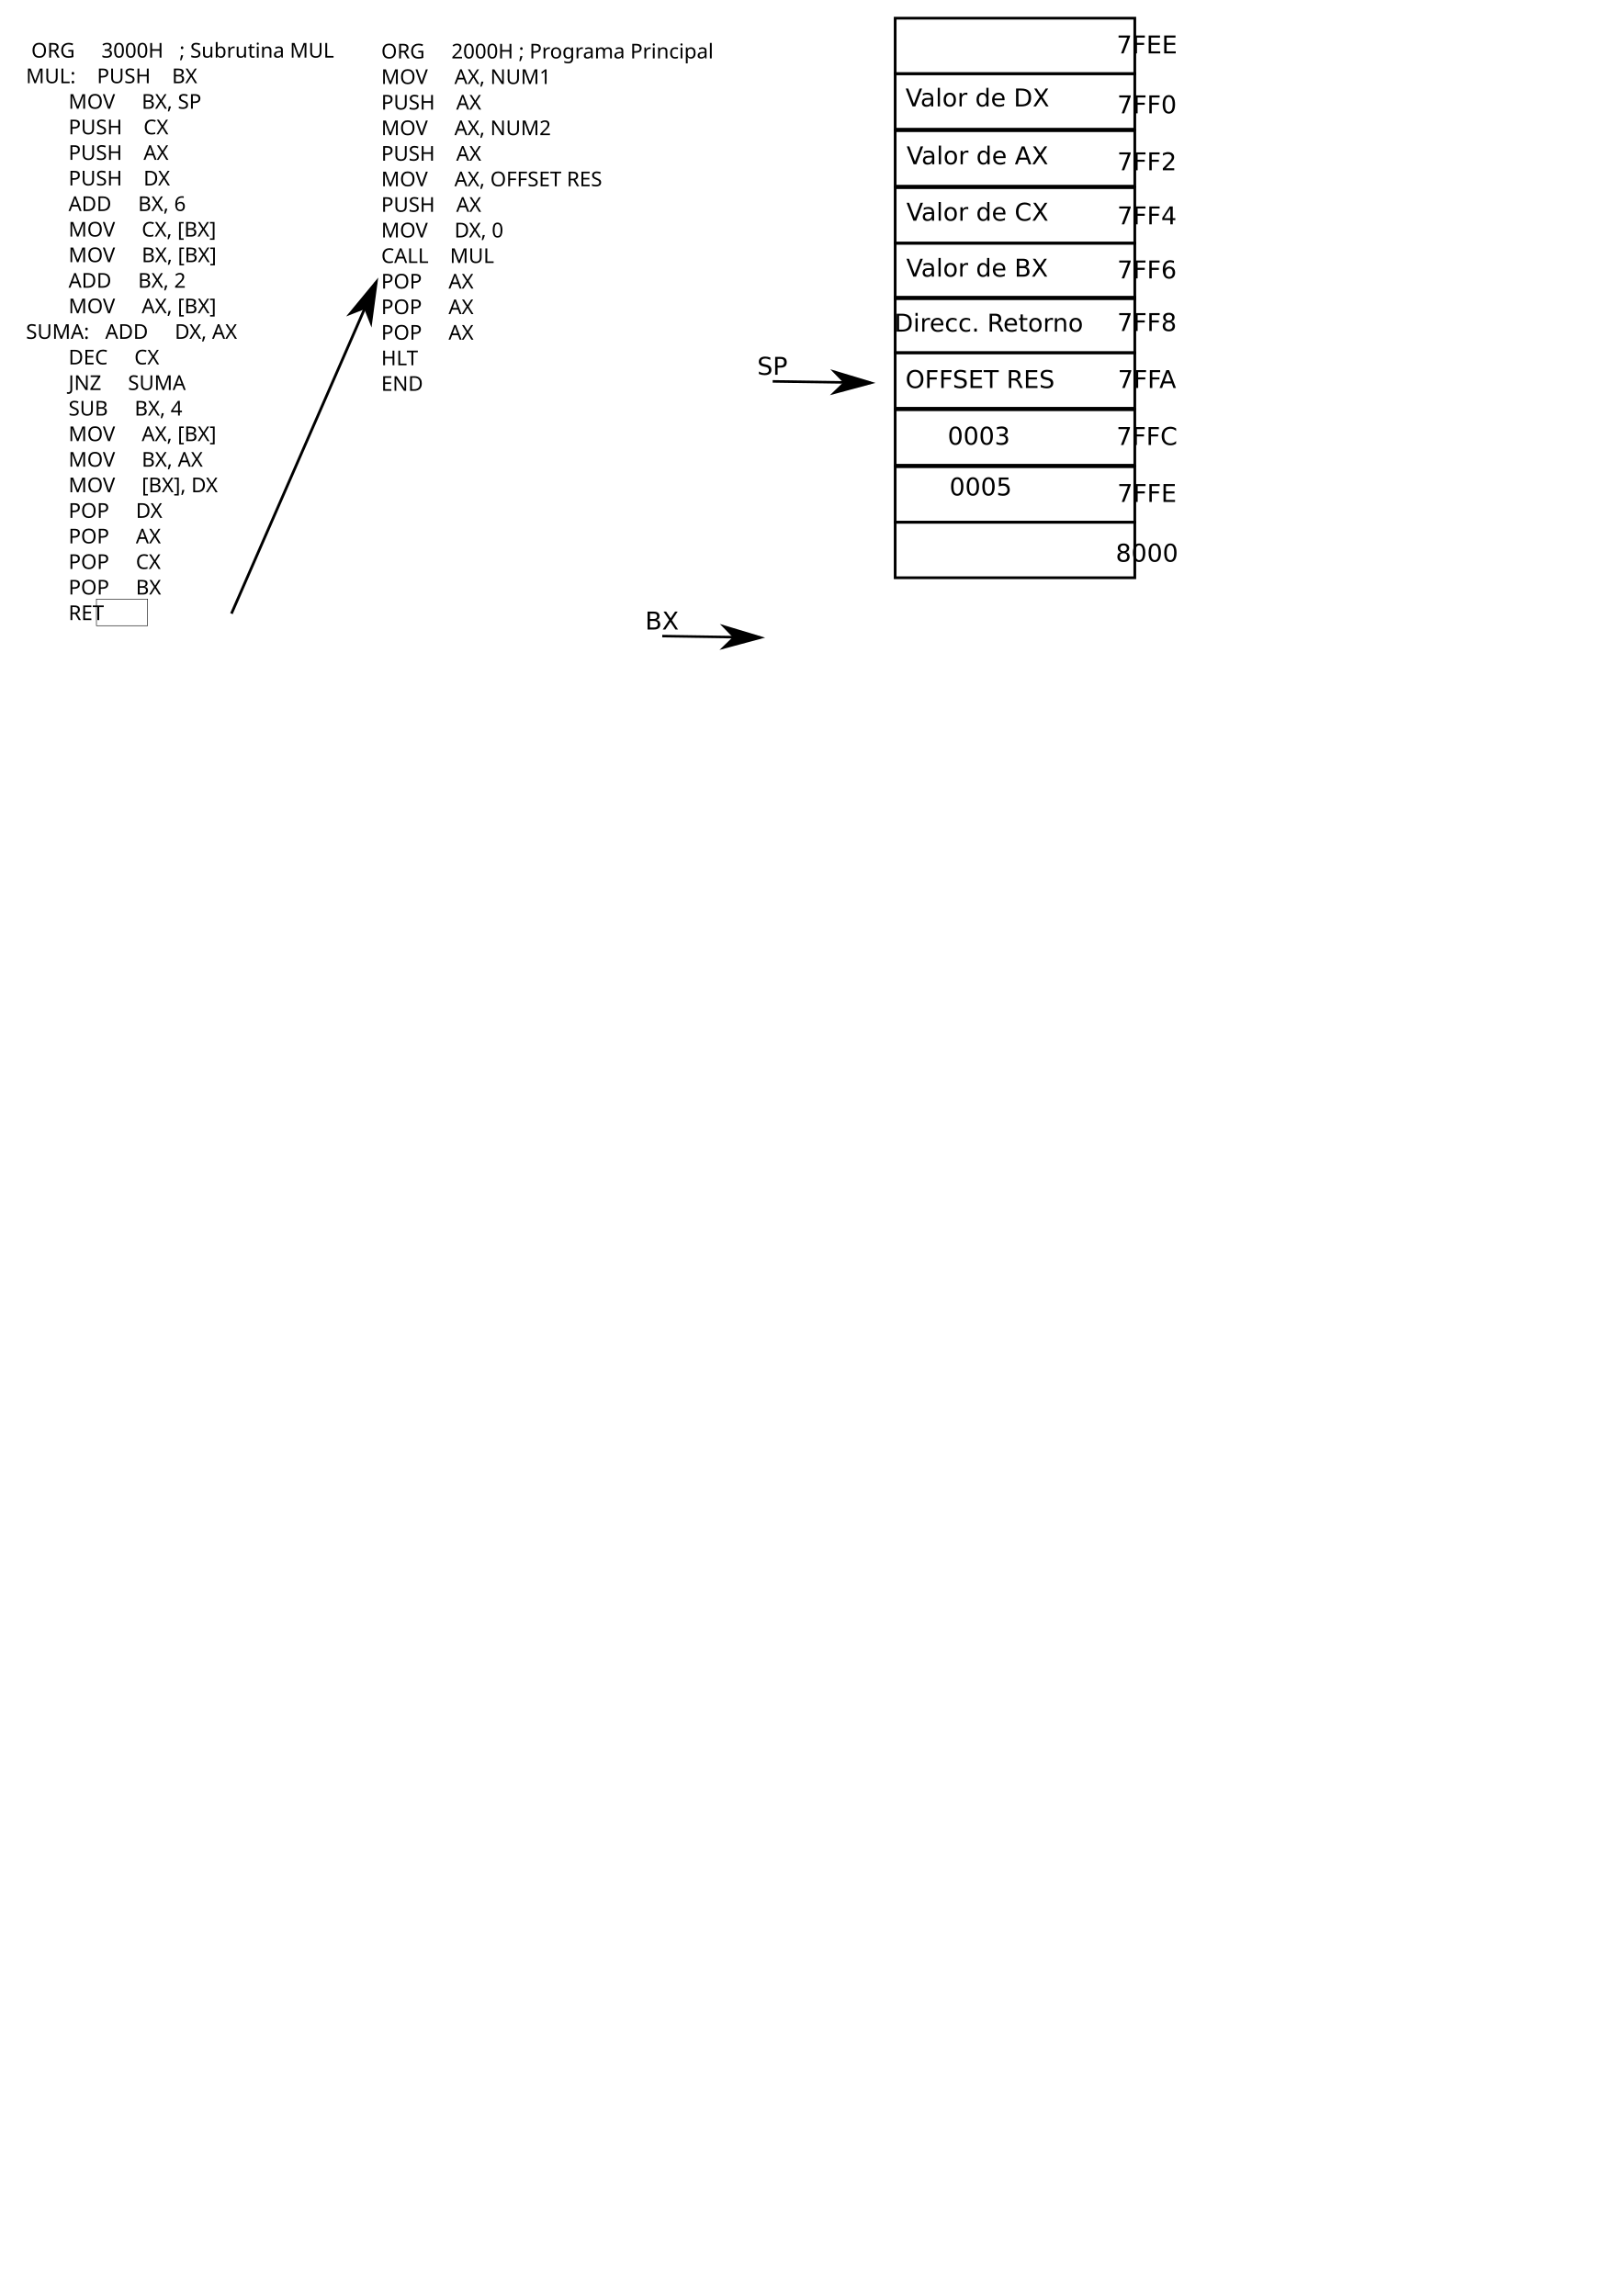
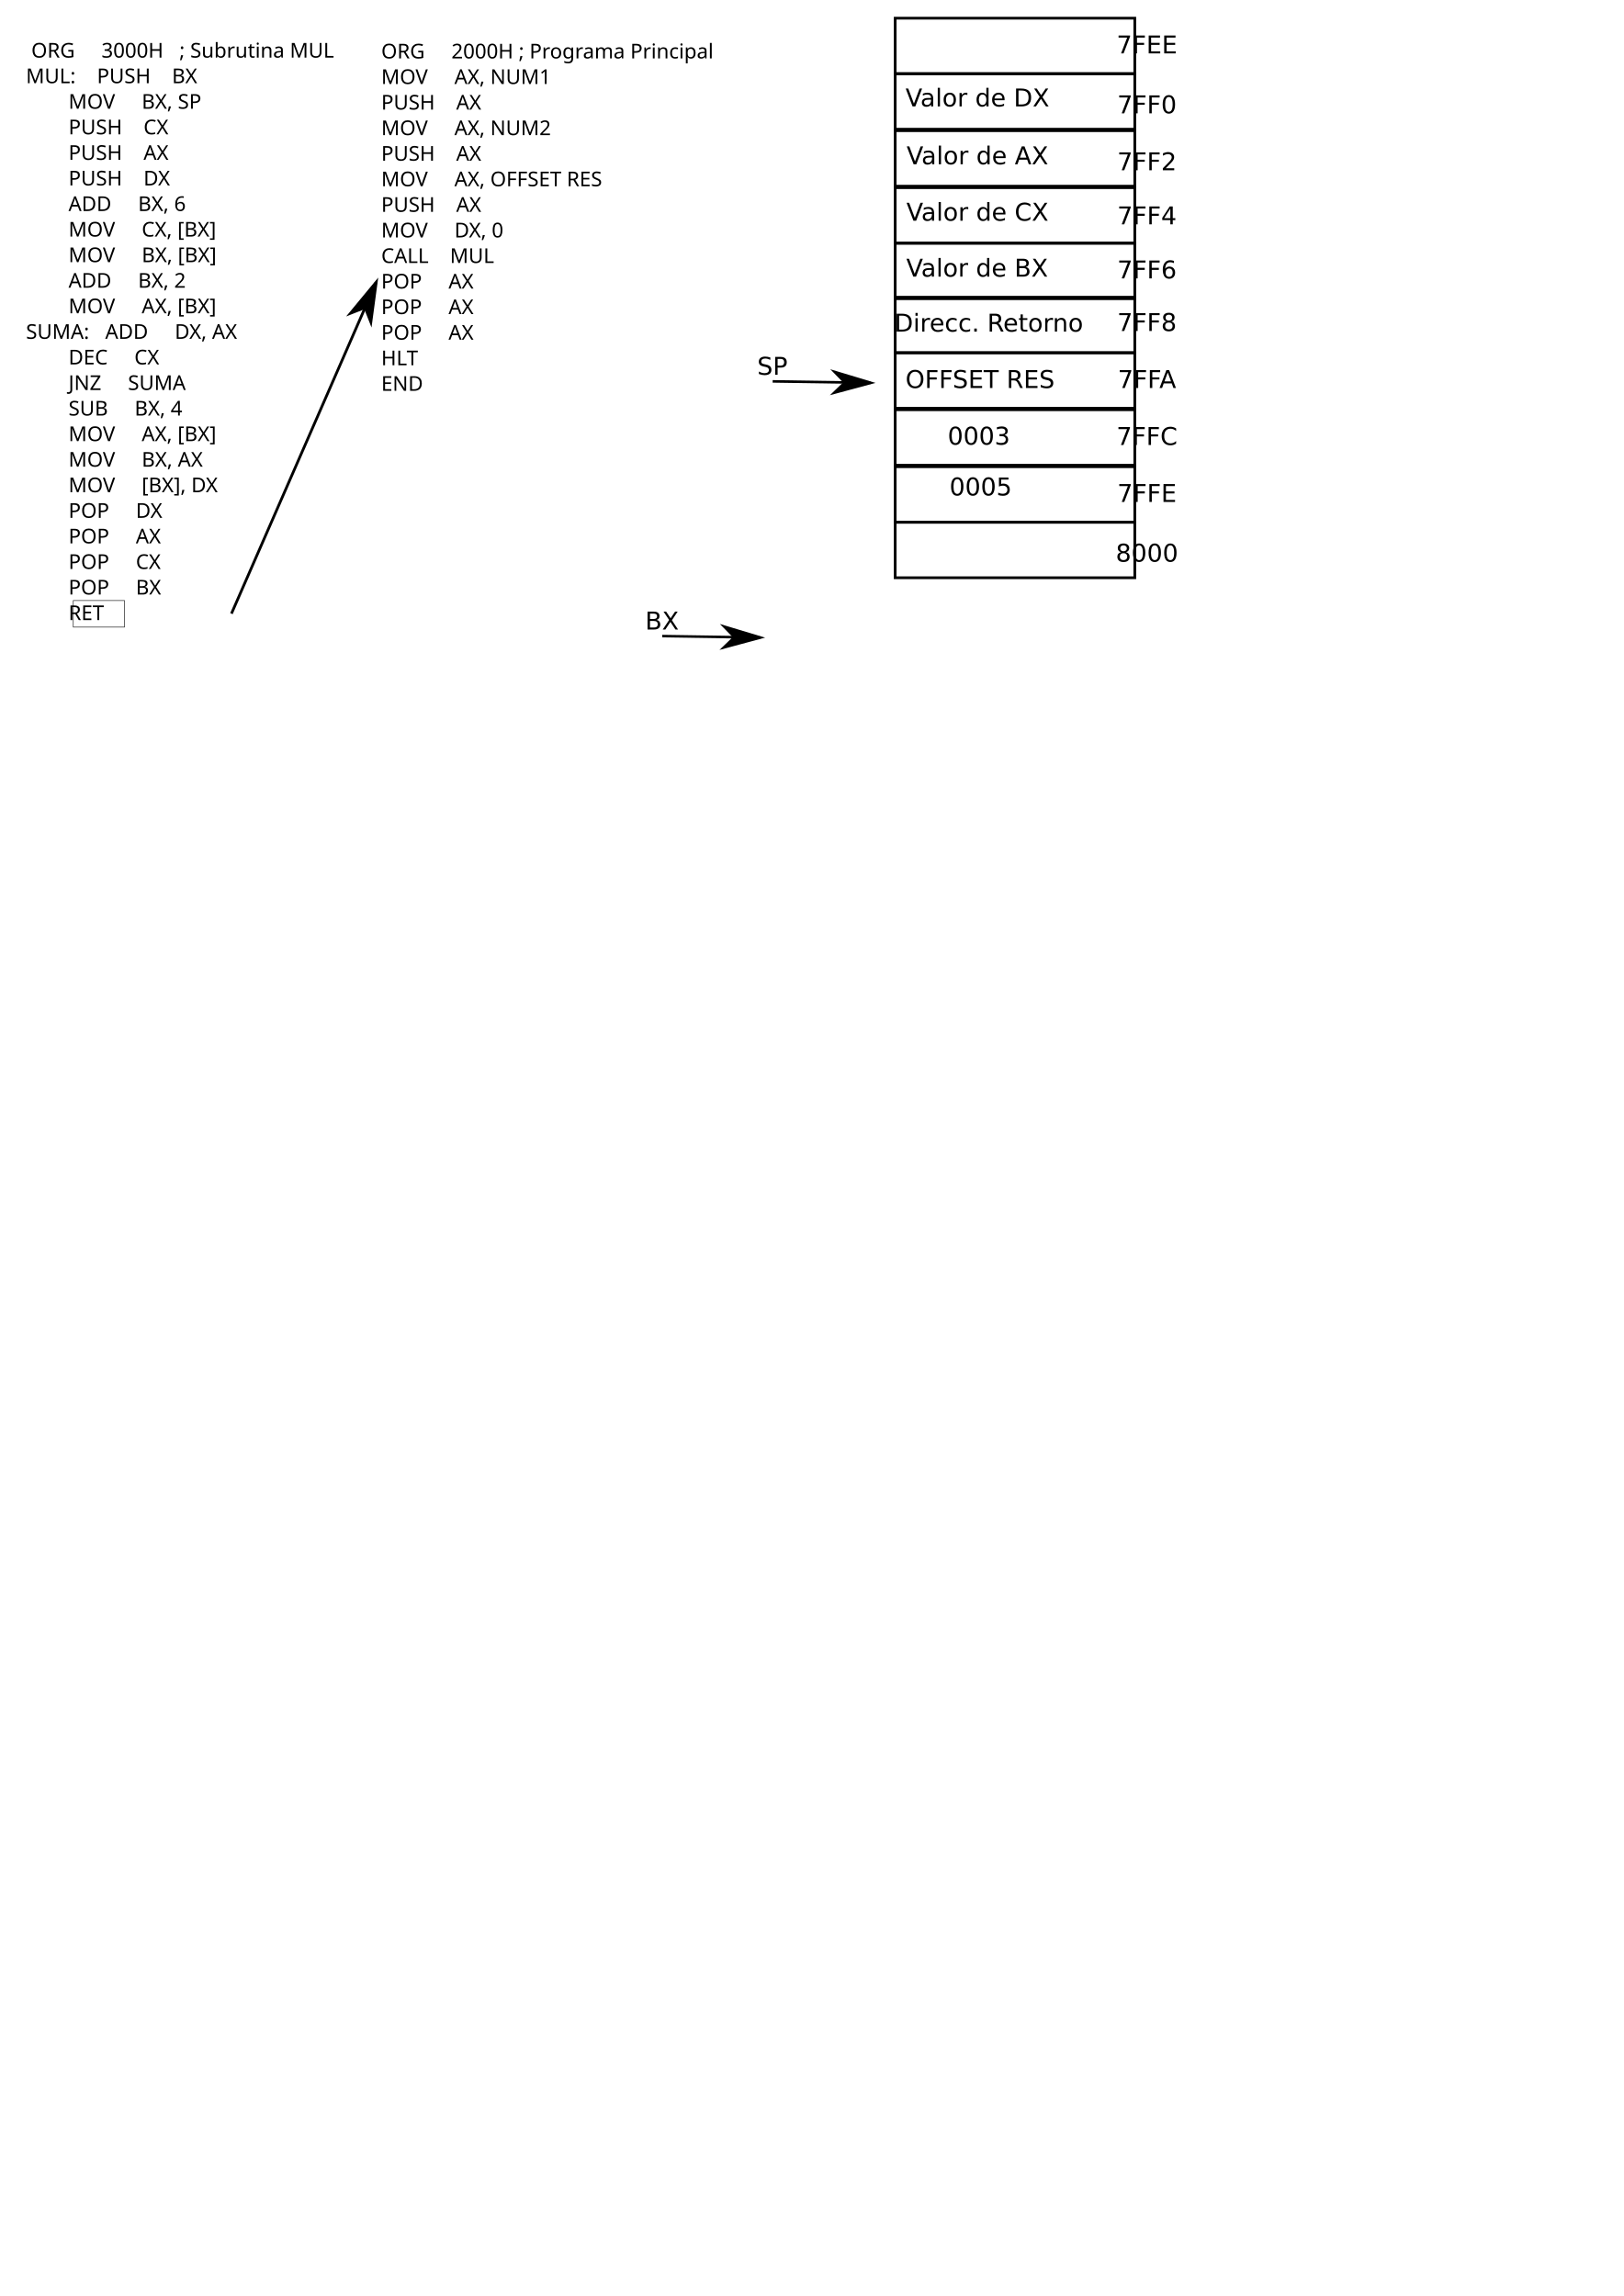
<svg xmlns="http://www.w3.org/2000/svg" xmlns:ns1="http://www.openswatchbook.org/uri/2009/osb" width="210mm" height="297mm" id="svg2" version="1.1">
  <defs id="defs4">
    <linearGradient id="linearGradient4765" ns1:paint="solid">
      <stop style="stop-color:#000000;stop-opacity:1;" offset="0" id="stop4767" />
    </linearGradient>
    <marker orient="auto" refY="0.0" refX="0.0" id="Arrow1Lend" style="overflow:visible;">
      <path id="path3891" d="M 0.0,0.0 L 5.0,-5.0 L -12.5,0.0 L 5.0,5.0 L 0.0,0.0 z " style="fill-rule:evenodd;stroke:#000000;stroke-width:1.0pt;marker-start:none;" transform="scale(0.8) rotate(180) translate(12.5,0)" />
    </marker>
    <marker orient="auto" refY="0.0" refX="0.0" id="Arrow1Lstart" style="overflow:visible">
      <path id="path3888" d="M 0.0,0.0 L 5.0,-5.0 L -12.5,0.0 L 5.0,5.0 L 0.0,0.0 z " style="fill-rule:evenodd;stroke:#000000;stroke-width:1.0pt;marker-start:none" transform="scale(0.8) translate(12.5,0)" />
    </marker>
    <marker orient="auto" refY="0" refX="0" id="Arrow1Lend-6" style="overflow:visible">
      <path id="path3891-5" d="M 0,0 5,-5 -12.5,0 5,5 0,0 z" style="fill-rule:evenodd;stroke:#000000;stroke-width:1pt;marker-start:none" transform="matrix(-0.8,0,0,-0.8,-10,0)" />
    </marker>
  </defs>
  <g id="layer1">
    <text xml:space="preserve" style="font-size:10px;font-style:normal;font-variant:normal;font-weight:normal;font-stretch:normal;text-align:start;line-height:125%;letter-spacing:0px;word-spacing:0px;writing-mode:lr-tb;text-anchor:start;fill:#000000;fill-opacity:1;stroke:none;font-family:AR PL KaitiM Big5;-inkscape-font-specification:AR PL KaitiM Big5" x="12.691" y="28.168" id="text2985">
      <tspan id="tspan3001" x="12.691" y="28.168"> ORG     3000H   ; Subrutina MUL</tspan>
      <tspan id="tspan3003" x="12.691" y="40.668">MUL:    <tspan style="font-size:10px;font-style:normal;font-variant:normal;font-weight:normal;font-stretch:normal;text-align:start;line-height:125%;writing-mode:lr;text-anchor:start;font-family:AR PL KaitiM Big5;-inkscape-font-specification:AR PL KaitiM Big5" id="tspan4755">PUSH    BX</tspan>
      </tspan>
      <tspan id="tspan3005" x="12.691" y="53.168">        MOV     BX, SP</tspan>
      <tspan id="tspan3007" x="12.691" y="65.668">        PUSH    CX</tspan>
      <tspan id="tspan3009" x="12.691" y="78.168">        PUSH    AX</tspan>
      <tspan id="tspan3011" x="12.691" y="90.668">        PUSH    DX</tspan>
      <tspan id="tspan3013" x="12.691" y="103.168">        ADD     BX, 6</tspan>
      <tspan id="tspan3015" x="12.691" y="115.668">        MOV     CX, [BX]</tspan>
      <tspan id="tspan3017" x="12.691" y="128.168">        MOV     BX, [BX]</tspan>
      <tspan id="tspan3019" x="12.691" y="140.668">        ADD     BX, 2</tspan>
      <tspan id="tspan3021" x="12.691" y="153.168">        MOV     AX, [BX]</tspan>
      <tspan id="tspan3023" x="12.691" y="165.668">SUMA:   ADD     DX, AX</tspan>
      <tspan id="tspan3025" x="12.691" y="178.168">        DEC     CX</tspan>
      <tspan id="tspan3027" x="12.691" y="190.668">        JNZ     SUMA</tspan>
      <tspan id="tspan3029" x="12.691" y="203.168">        SUB     BX, 4</tspan>
      <tspan id="tspan3031" x="12.691" y="215.668">        MOV     AX, [BX]</tspan>
      <tspan id="tspan3033" x="12.691" y="228.168">        MOV     BX, AX</tspan>
      <tspan id="tspan3035" x="12.691" y="240.668">        MOV     [BX], DX</tspan>
      <tspan id="tspan3037" x="12.691" y="253.168">        POP     DX</tspan>
      <tspan id="tspan3039" x="12.691" y="265.668">        POP     AX</tspan>
      <tspan id="tspan3041" x="12.691" y="278.168">        POP     CX</tspan>
      <tspan id="tspan3043" x="12.691" y="290.668">        POP     BX</tspan>
      <tspan id="tspan3075" x="12.691" y="303.168">        RET</tspan>
    </text>
    <text xml:space="preserve" style="font-size:10px;font-style:normal;font-variant:normal;font-weight:normal;font-stretch:normal;text-align:start;line-height:125%;letter-spacing:0px;word-spacing:0px;writing-mode:lr-tb;text-anchor:start;fill:#000000;fill-opacity:1;stroke:none;font-family:AR PL KaitiM Big5;-inkscape-font-specification:AR PL KaitiM Big5" x="183.742" y="28.57" id="text2985-9">
      <tspan y="28.57" x="183.742" id="tspan3049-9"> ORG     2000H ; Programa Principal</tspan>
      <tspan y="41.07" x="183.742" id="tspan3051-1"> MOV     AX, NUM1</tspan>
      <tspan y="53.57" x="183.742" id="tspan3053-0"> PUSH    AX</tspan>
      <tspan y="66.07" x="183.742" id="tspan3055-3"> MOV     AX, NUM2</tspan>
      <tspan y="78.57" x="183.742" id="tspan3057-5"> PUSH    AX</tspan>
      <tspan y="91.07" x="183.742" id="tspan3059-9"> MOV     AX, OFFSET RES</tspan>
      <tspan y="103.57" x="183.742" id="tspan3061-4"> PUSH    AX</tspan>
      <tspan y="116.07" x="183.742" id="tspan3063-8"> MOV     DX, 0</tspan>
      <tspan y="128.57" x="183.742" id="tspan3065-4"> CALL    MUL</tspan>
      <tspan y="141.07" x="183.742" id="tspan3067-6"> POP     AX</tspan>
      <tspan y="153.57" x="183.742" id="tspan3069-9"> POP     AX</tspan>
      <tspan y="166.07" x="183.742" id="tspan3071-2"> POP     AX</tspan>
      <tspan y="178.57" x="183.742" id="tspan3073-9"> HLT</tspan>
      <tspan y="191.07" x="183.742" id="tspan3075-0"> END</tspan>
    </text>
    <g id="g3079" transform="translate(-42.4264,-331.3301)">
      <g style="fill:none" id="g4008">
        <g style="fill:none" id="g3986" transform="translate(0.7142944,0)">
          <rect style="fill:none;stroke:#000000;stroke-width:1pt;stroke-linecap:butt;stroke-linejoin:miter;stroke-opacity:1" id="rect3872" width="117.143" height="27.143" x="479.286" y="476.648" />
          <rect y="503.791" x="479.286" height="27.143" width="117.143" id="rect3876-0" style="fill:none;stroke:#000000;stroke-width:1pt;stroke-linecap:butt;stroke-linejoin:miter;stroke-opacity:1" />
          <rect y="559.505" x="479.286" height="27.143" width="117.143" id="rect3876-7" style="fill:none;stroke:#000000;stroke-width:1pt;stroke-linecap:butt;stroke-linejoin:miter;stroke-opacity:1" />
          <rect y="531.648" x="479.286" height="27.143" width="117.143" id="rect3876-9" style="fill:none;stroke:#000000;stroke-width:1pt;stroke-linecap:butt;stroke-linejoin:miter;stroke-opacity:1" />
          <rect style="fill:none;stroke:#000000;stroke-width:1pt;stroke-linecap:butt;stroke-linejoin:miter;stroke-opacity:1" id="rect3872-4" width="117.143" height="27.143" x="479.286" y="586.648" />
        </g>
        <rect y="340.219" x="480" height="27.143" width="117.143" id="rect3872-2" style="fill:none;stroke:#000000;stroke-width:1pt;stroke-linecap:butt;stroke-linejoin:miter;stroke-opacity:1" />
        <rect style="fill:none;stroke:#000000;stroke-width:1pt;stroke-linecap:butt;stroke-linejoin:miter;stroke-opacity:1" id="rect3876-0-0" width="117.143" height="27.143" x="480" y="367.362" />
        <rect style="fill:none;stroke:#000000;stroke-width:1pt;stroke-linecap:butt;stroke-linejoin:miter;stroke-opacity:1" id="rect3876-7-6" width="117.143" height="27.143" x="480" y="423.077" />
        <rect style="fill:none;stroke:#000000;stroke-width:1pt;stroke-linecap:butt;stroke-linejoin:miter;stroke-opacity:1" id="rect3876-9-5" width="117.143" height="27.143" x="480" y="395.219" />
        <rect y="450.219" x="480" height="27.143" width="117.143" id="rect3872-4-9" style="fill:none;stroke:#000000;stroke-width:1pt;stroke-linecap:butt;stroke-linejoin:miter;stroke-opacity:1" />
      </g>
      <text id="text4789" y="605.934" x="616.423" style="font-size:12px;font-style:normal;font-variant:normal;font-weight:normal;font-stretch:normal;line-height:125%;letter-spacing:0px;word-spacing:0px;writing-mode:lr-tb;text-anchor:middle;fill:#000000;fill-opacity:1;stroke:none;font-family:Bitstream Vera Sans" xml:space="preserve">
        <tspan y="605.934" x="616.423" id="tspan4791">8000</tspan>
      </text>
      <text id="text4789-5" y="414.587" x="616.423" style="font-size:12px;font-style:normal;font-variant:normal;font-weight:normal;font-stretch:normal;line-height:125%;letter-spacing:0px;word-spacing:0px;writing-mode:lr-tb;text-anchor:middle;fill:#000000;fill-opacity:1;stroke:none;font-family:Bitstream Vera Sans" xml:space="preserve">
        <tspan y="414.587" x="616.423" id="tspan4791-5">7FF2</tspan>
      </text>
      <text id="text4789-4" y="441.016" x="616.423" style="font-size:12px;font-style:normal;font-variant:normal;font-weight:normal;font-stretch:normal;line-height:125%;letter-spacing:0px;word-spacing:0px;writing-mode:lr-tb;text-anchor:middle;fill:#000000;fill-opacity:1;stroke:none;font-family:Bitstream Vera Sans" xml:space="preserve">
        <tspan y="441.016" x="616.423" id="tspan4791-7">7FF4</tspan>
      </text>
      <text id="text4789-6" y="467.445" x="616.423" style="font-size:12px;font-style:normal;font-variant:normal;font-weight:normal;font-stretch:normal;line-height:125%;letter-spacing:0px;word-spacing:0px;writing-mode:lr-tb;text-anchor:middle;fill:#000000;fill-opacity:1;stroke:none;font-family:Bitstream Vera Sans" xml:space="preserve">
        <tspan y="467.445" x="616.423" id="tspan4791-56">7FF6</tspan>
      </text>
      <text id="text4789-9" y="493.159" x="616.423" style="font-size:12px;font-style:normal;font-variant:normal;font-weight:normal;font-stretch:normal;line-height:125%;letter-spacing:0px;word-spacing:0px;writing-mode:lr-tb;text-anchor:middle;fill:#000000;fill-opacity:1;stroke:none;font-family:Bitstream Vera Sans" xml:space="preserve">
        <tspan y="493.159" x="616.423" id="tspan4791-3">7FF8</tspan>
      </text>
      <text id="text4789-7" y="521.016" x="616.423" style="font-size:12px;font-style:normal;font-variant:normal;font-weight:normal;font-stretch:normal;line-height:125%;letter-spacing:0px;word-spacing:0px;writing-mode:lr-tb;text-anchor:middle;fill:#000000;fill-opacity:1;stroke:none;font-family:Bitstream Vera Sans" xml:space="preserve">
        <tspan y="521.016" x="616.423" id="tspan4791-4">7FFA</tspan>
      </text>
      <text id="text4789-52" y="548.873" x="616.423" style="font-size:12px;font-style:normal;font-variant:normal;font-weight:normal;font-stretch:normal;line-height:125%;letter-spacing:0px;word-spacing:0px;writing-mode:lr-tb;text-anchor:middle;fill:#000000;fill-opacity:1;stroke:none;font-family:Bitstream Vera Sans" xml:space="preserve">
        <tspan y="548.873" x="616.423" id="tspan4791-54">7FFC</tspan>
      </text>
      <text id="text4789-74" y="576.73" x="616.423" style="font-size:12px;font-style:normal;font-variant:normal;font-weight:normal;font-stretch:normal;line-height:125%;letter-spacing:0px;word-spacing:0px;writing-mode:lr-tb;text-anchor:middle;fill:#000000;fill-opacity:1;stroke:none;font-family:Bitstream Vera Sans" xml:space="preserve">
        <tspan y="576.73" x="616.423" id="tspan4791-43">7FFE</tspan>
      </text>
      <text id="text4789-5-5" y="386.73" x="616.423" style="font-size:12px;font-style:normal;font-variant:normal;font-weight:normal;font-stretch:normal;line-height:125%;letter-spacing:0px;word-spacing:0px;writing-mode:lr-tb;text-anchor:middle;fill:#000000;fill-opacity:1;stroke:none;font-family:Bitstream Vera Sans" xml:space="preserve">
        <tspan y="386.73" x="616.423" id="tspan4791-5-5">7FF0</tspan>
      </text>
      <text id="text4789-5-4" y="357.445" x="616.423" style="font-size:12px;font-style:normal;font-variant:normal;font-weight:normal;font-stretch:normal;line-height:125%;letter-spacing:0px;word-spacing:0px;writing-mode:lr-tb;text-anchor:middle;fill:#000000;fill-opacity:1;stroke:none;font-family:Bitstream Vera Sans" xml:space="preserve">
        <tspan y="357.445" x="616.423" id="tspan4791-5-7">7FEE</tspan>
      </text>
    </g>
    <g id="g4701" transform="translate(-24.44671,-410.9085)">
      <path id="path3115" d="M 402.143,597.362 450,598.076" style="fill:none;stroke:#000000;stroke-width:1.25;stroke-linecap:butt;stroke-linejoin:miter;stroke-miterlimit:4;stroke-opacity:1;stroke-dasharray:none;marker-start:none;marker-end:url(#Arrow1Lend)" />
      <text id="text4697" y="594.148" x="415.357" style="font-size:12px;font-style:normal;font-variant:normal;font-weight:normal;font-stretch:normal;line-height:125%;letter-spacing:0px;word-spacing:0px;writing-mode:lr-tb;text-anchor:middle;fill:#000000;fill-opacity:1;stroke:none;font-family:Bitstream Vera Sans" xml:space="preserve">
        <tspan y="594.148" x="415.357" id="tspan4699">SP</tspan>
      </text>
    </g>
    <g transform="translate(-78.41557,-286.3762)" id="g4701-6">
      <path id="path3115-9" d="M 402.143,597.362 450,598.076" style="fill:none;stroke:#000000;stroke-width:1.25;stroke-linecap:butt;stroke-linejoin:miter;stroke-miterlimit:4;stroke-opacity:1;stroke-dasharray:none;marker-start:none;marker-end:url(#Arrow1Lend)" />
      <text id="text4697-3" y="594.148" x="415.357" style="font-size:12px;font-style:normal;font-variant:normal;font-weight:normal;font-stretch:normal;line-height:125%;letter-spacing:0px;word-spacing:0px;writing-mode:lr-tb;text-anchor:middle;fill:#000000;fill-opacity:1;stroke:none;font-family:Bitstream Vera Sans" xml:space="preserve">
        <tspan y="594.148" x="415.357" id="tspan4699-7">BX</tspan>
      </text>
    </g>
-     <rect style="fill:none;stroke:#000000;stroke-width:0.203pt;stroke-linecap:butt;stroke-linejoin:miter;stroke-opacity:1" id="rect4763" width="25.016" height="12.998" x="47.14" y="292.896" />
+     <rect style="fill:none;stroke:#000000;stroke-width:0.203pt;stroke-linecap:butt;stroke-linejoin:miter;stroke-opacity:1" id="rect4763" width="25.016" height="12.998" x="35.826" y="293.603" />
    <text xml:space="preserve" style="font-size:12px;font-style:normal;font-variant:normal;font-weight:normal;font-stretch:normal;line-height:125%;letter-spacing:0px;word-spacing:0px;writing-mode:lr-tb;text-anchor:middle;fill:#000000;fill-opacity:1;stroke:none;font-family:Bitstream Vera Sans" x="488.914" y="242.22" id="text4790">
      <tspan id="tspan4792" x="488.914" y="242.22">0005</tspan>
    </text>
    <text xml:space="preserve" style="font-size:12px;font-style:normal;font-variant:normal;font-weight:normal;font-stretch:normal;line-height:125%;letter-spacing:0px;word-spacing:0px;writing-mode:lr-tb;text-anchor:middle;fill:#000000;fill-opacity:1;stroke:none;font-family:Bitstream Vera Sans" x="488.036" y="217.395" id="text4790-4">
      <tspan id="tspan4792-7" x="488.036" y="217.395">0003</tspan>
    </text>
    <text xml:space="preserve" style="font-size:12px;font-style:normal;font-variant:normal;font-weight:normal;font-stretch:normal;line-height:125%;letter-spacing:0px;word-spacing:0px;writing-mode:lr-tb;text-anchor:middle;fill:#000000;fill-opacity:1;stroke:none;font-family:Bitstream Vera Sans" x="488.611" y="189.692" id="text3076">
      <tspan id="tspan3078" x="488.611" y="189.692">OFFSET RES</tspan>
    </text>
    <text xml:space="preserve" style="font-size:12px;font-style:normal;font-variant:normal;font-weight:normal;font-stretch:normal;line-height:125%;letter-spacing:0px;word-spacing:0px;writing-mode:lr-tb;text-anchor:middle;fill:#000000;fill-opacity:1;stroke:none;font-family:Bitstream Vera Sans" x="492.853" y="162.115" id="text3099">
      <tspan id="tspan3101" x="492.853" y="162.115">Direcc. Retorno</tspan>
    </text>
    <text xml:space="preserve" style="font-size:12px;font-style:normal;font-variant:normal;font-weight:normal;font-stretch:normal;line-height:125%;letter-spacing:0px;word-spacing:0px;writing-mode:lr-tb;text-anchor:middle;fill:#000000;fill-opacity:1;stroke:none;font-family:Bitstream Vera Sans" x="487.197" y="135.245" id="text5100">
      <tspan id="tspan5102" x="487.197" y="135.245">Valor de BX</tspan>
    </text>
    <text xml:space="preserve" style="font-size:12px;font-style:normal;font-variant:normal;font-weight:normal;font-stretch:normal;line-height:125%;letter-spacing:0px;word-spacing:0px;writing-mode:lr-tb;text-anchor:middle;fill:#000000;fill-opacity:1;stroke:none;font-family:Bitstream Vera Sans" x="487.34" y="107.899" id="text5100-5">
      <tspan id="tspan5102-5" x="487.34" y="107.899">Valor de CX</tspan>
    </text>
    <text xml:space="preserve" style="font-size:12px;font-style:normal;font-variant:normal;font-weight:normal;font-stretch:normal;line-height:125%;letter-spacing:0px;word-spacing:0px;writing-mode:lr-tb;text-anchor:middle;fill:#000000;fill-opacity:1;stroke:none;font-family:Bitstream Vera Sans" x="487.34" y="80.321" id="text5100-5-4">
      <tspan id="tspan5102-5-7" x="487.34" y="80.321">Valor de AX</tspan>
    </text>
    <text xml:space="preserve" style="font-size:12px;font-style:normal;font-variant:normal;font-weight:normal;font-stretch:normal;line-height:125%;letter-spacing:0px;word-spacing:0px;writing-mode:lr-tb;text-anchor:middle;fill:#000000;fill-opacity:1;stroke:none;font-family:Bitstream Vera Sans" x="487.34" y="52.037" id="text5100-5-4-5">
      <tspan id="tspan5102-5-7-5" x="487.34" y="52.037">Valor de DX</tspan>
    </text>
    <path style="fill:none;stroke:#000000;stroke-width:1pt;stroke-linecap:butt;stroke-linejoin:miter;stroke-opacity:1;marker-end:url(#Arrow1Lend-6)" d="M 113.137,300.001 183.848,138.073" id="path3107" />
  </g>
</svg>
